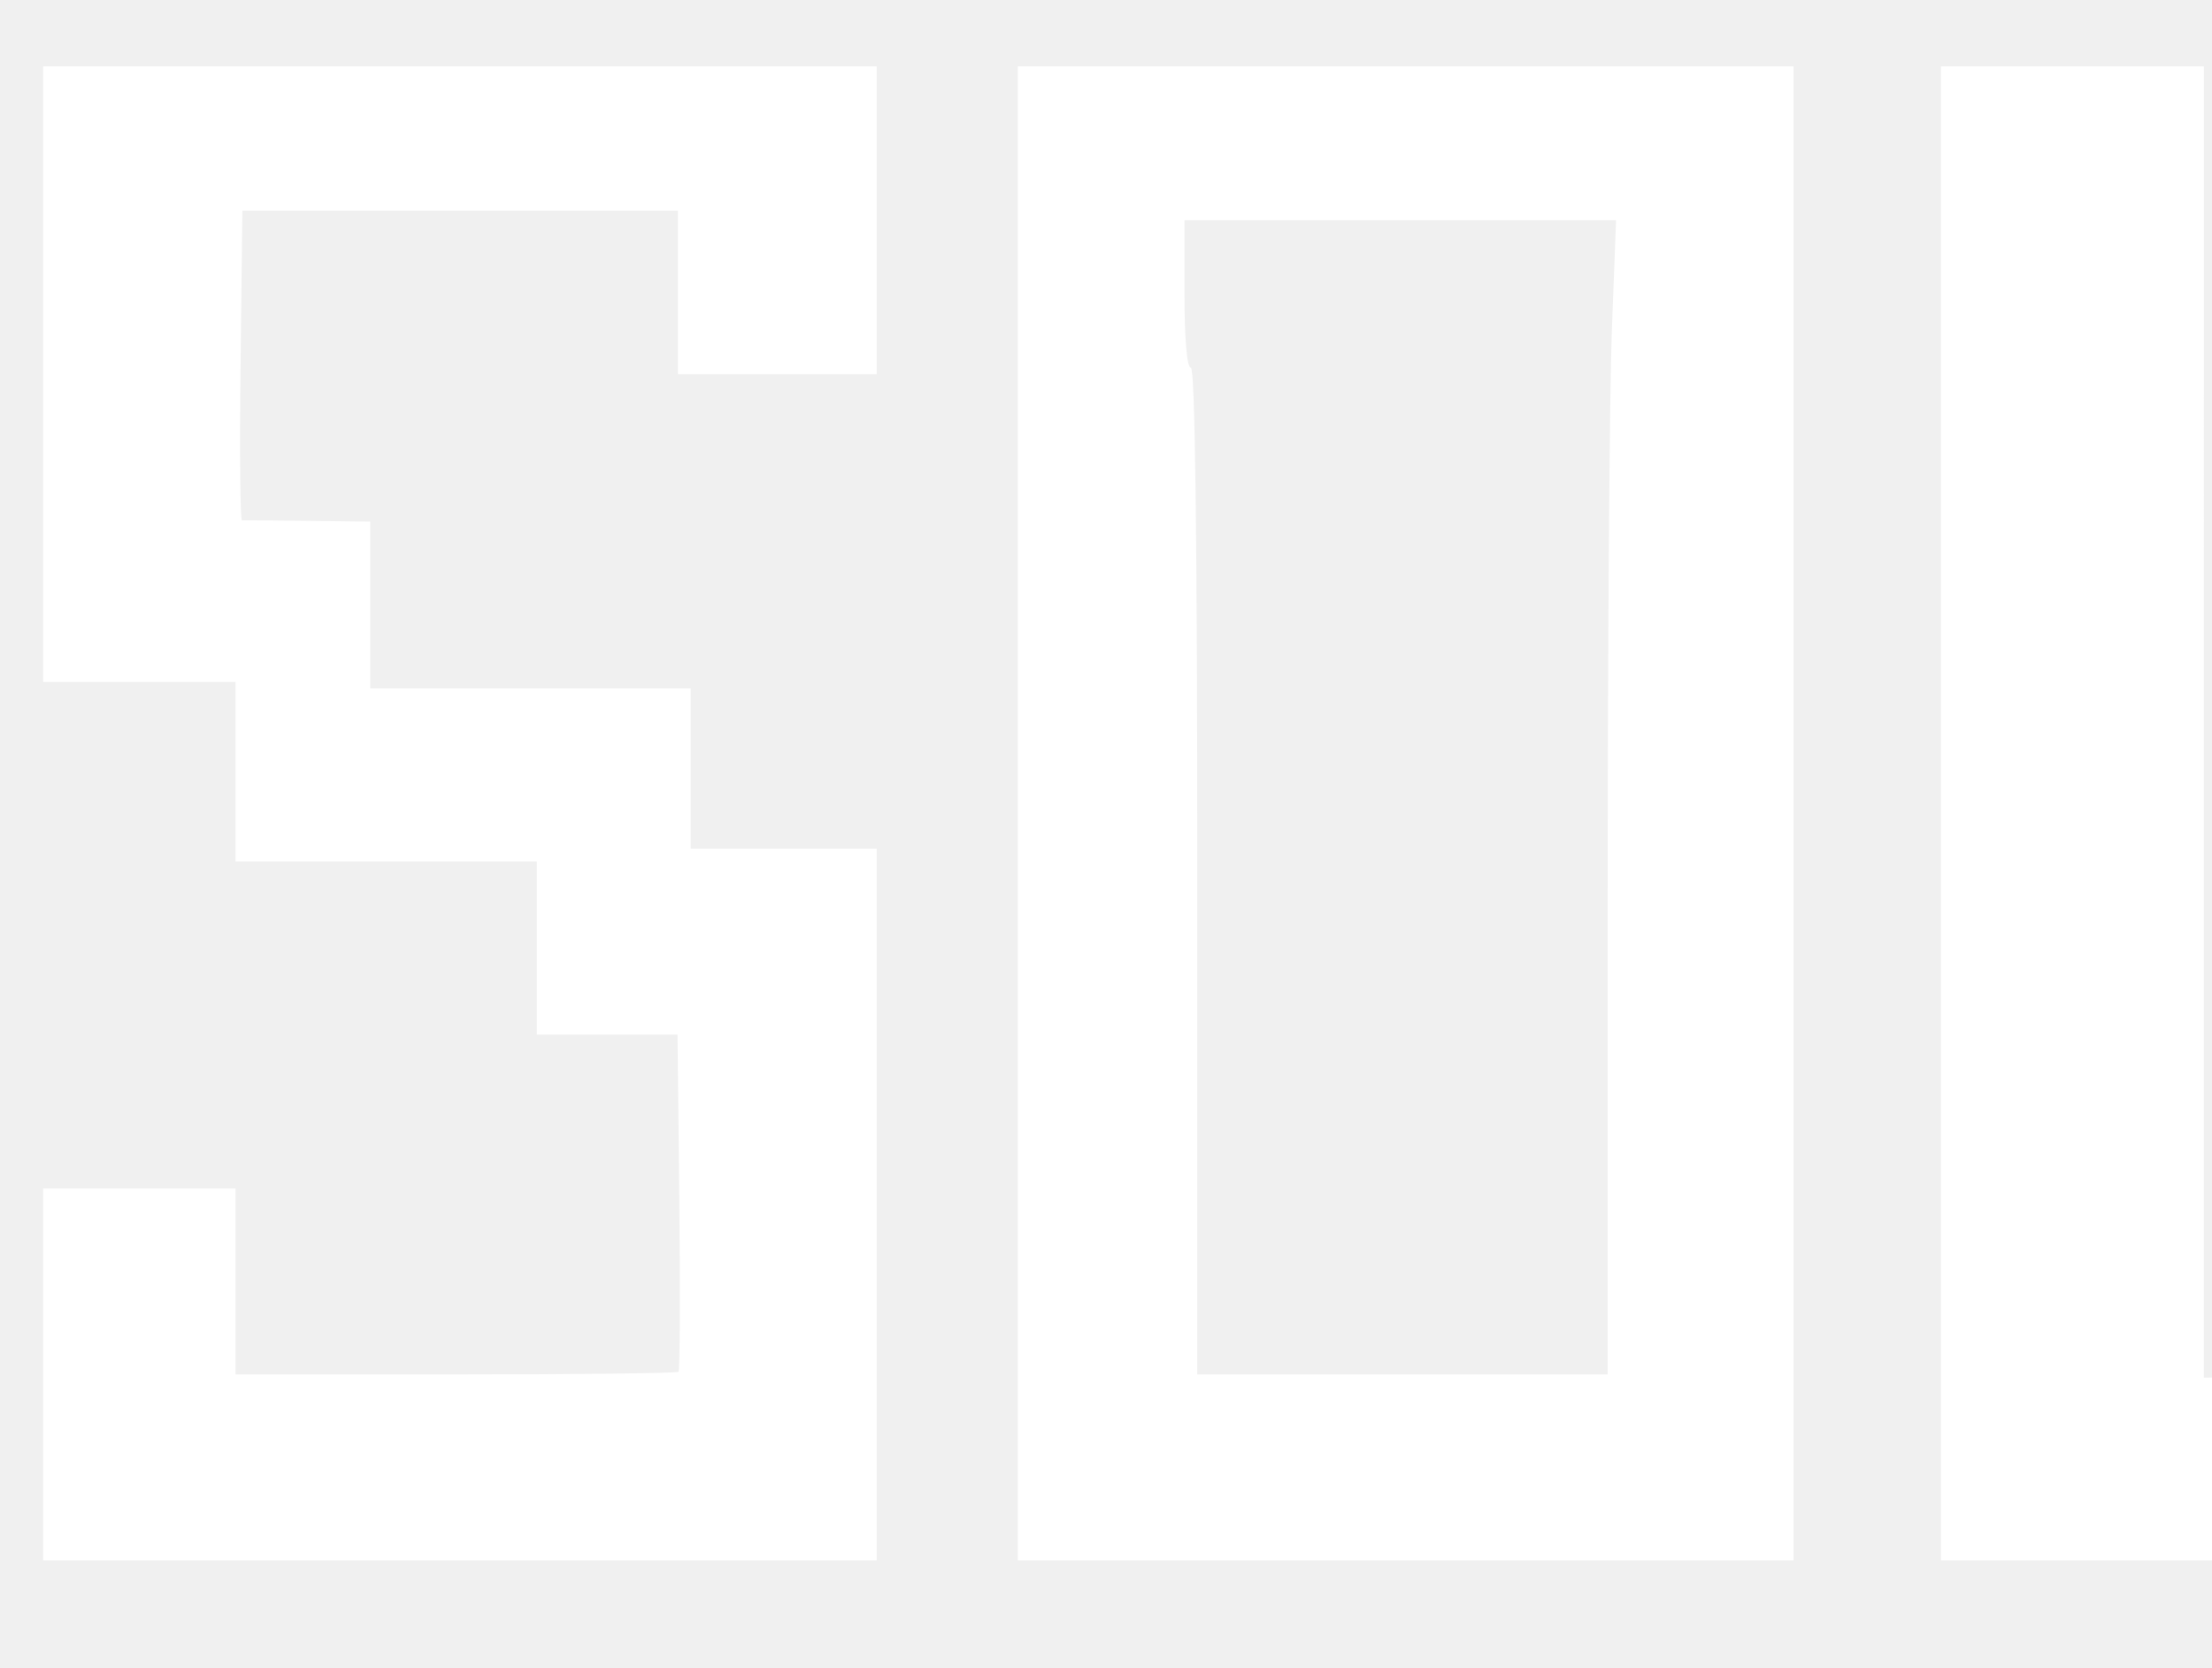
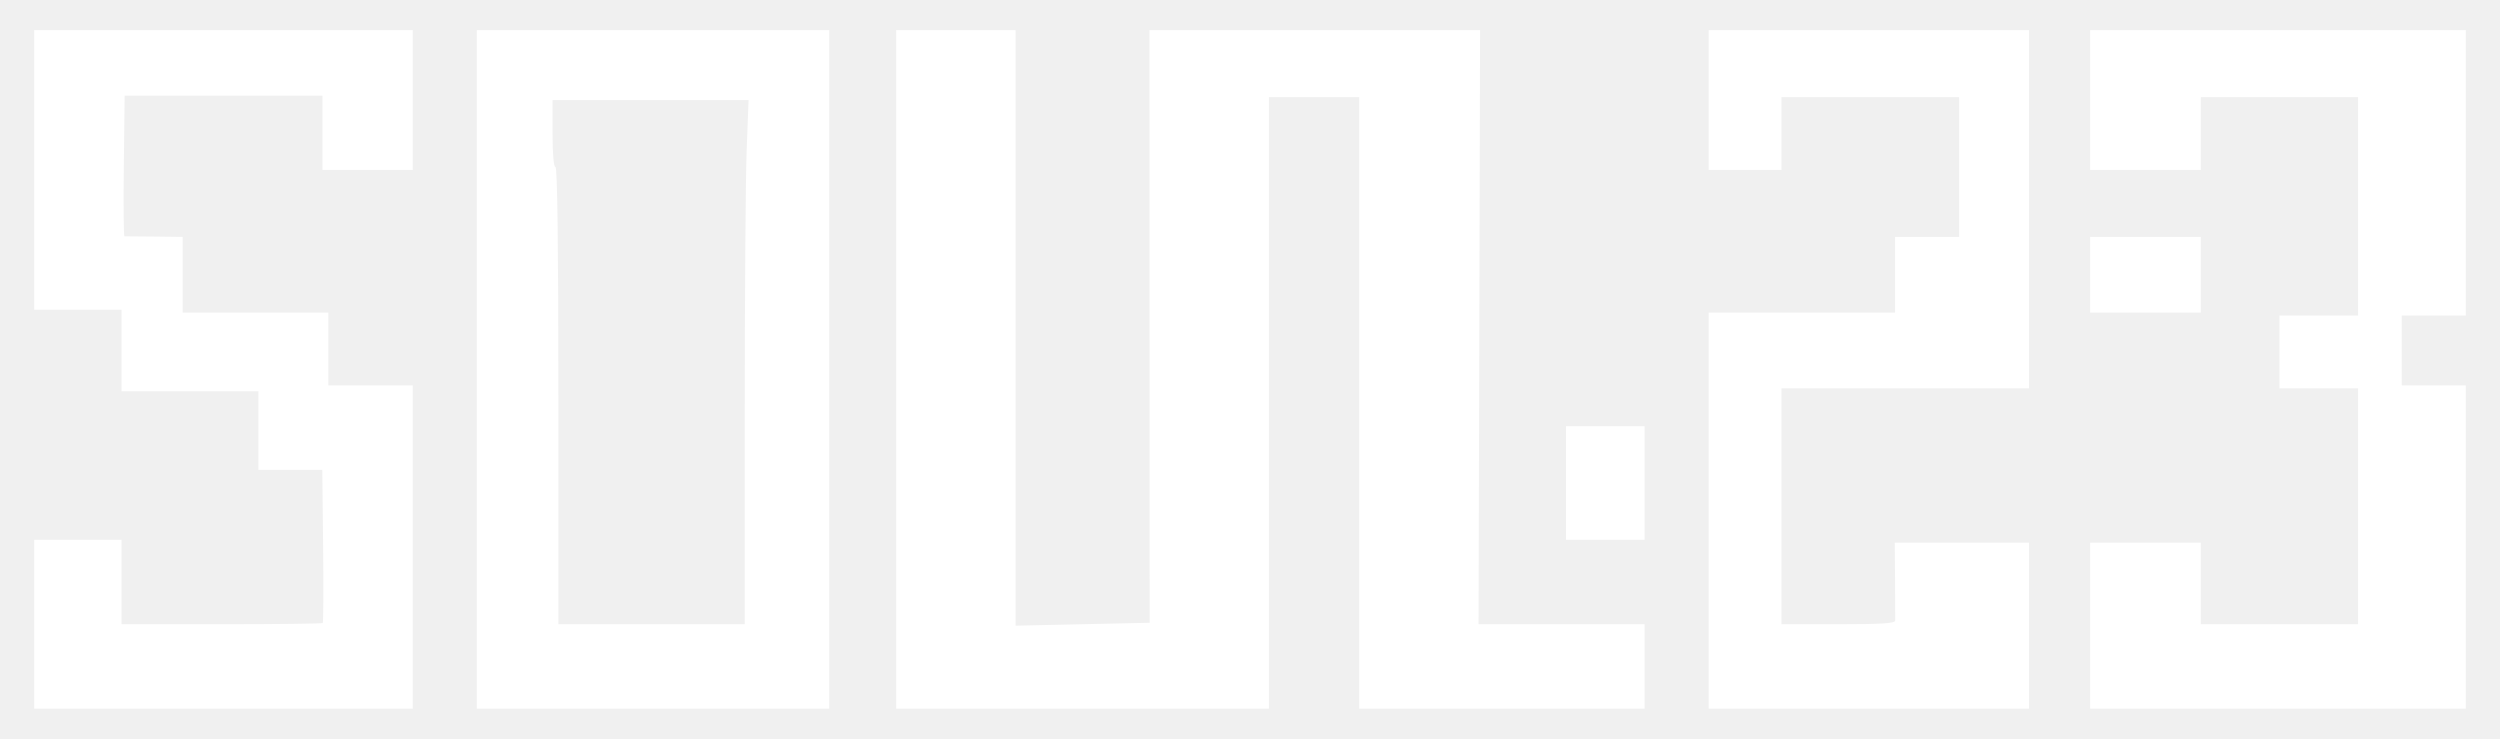
- <svg xmlns="http://www.w3.org/2000/svg" version="1.1" id="svg1" viewBox="5 0 345 260">
+ <svg xmlns="http://www.w3.org/2000/svg" version="1.1" id="svg1" width="858.47" height="253.701" viewBox="0 0 858.47 253.701">
  <g transform="translate(-1160.169,-10.97087)">
    <path style="fill:#ffffff" d="m 1171.905,225.322 v -29 h 15 15 v 14.5 14.5 h 34.333 c 18.883,0 34.521,-0.187 34.75,-0.415 0.229,-0.228 0.29,-12.153 0.134,-26.5 l -0.282,-26.085 h -10.968 -10.968 v -13.5 -13.5 h -23.5 -23.5 v -14 -14 h -15 -15 v -48 -48 h 65 65 v 24 24 h -15.5 -15.5 v -12.75 -12.75 h -33.967 -33.967 l -0.283,24.168 c -0.156,13.292 -0.058,24.151 0.217,24.132 0.275,-0.02 4.888,0.017 10.25,0.083 l 9.75,0.118 v 13 13 h 25 25 v 12.5 12.5 h 14.5 14.5 v 55.5 55.5 h -65 -65 z m 152,-87.5 v -116.5 h 60.5 60.5 v 116.5 116.5 h -60.5 -60.5 z m 92.003,14.75 c 0,-40.013 0.297,-80.513 0.657,-90 l 0.654,-17.25 h -33.657 -33.657 v 11.5 c 0,7 0.391,11.5 1,11.5 0.658,0 1,26.833 1,78.5 v 78.5 h 32 32 z m 51.997,-14.75 v -116.5 h 20.5 20.5 l -10e-4,102.25 -10e-4,102.25 23.021,-0.5 23.021,-0.5 -0.029,-101.75 -0.029,-101.75 56.759,-6e-5 56.759,-7e-5 -0.259,102 -0.26,102 h 28.509 28.509 v 14.5 14.5 h -49 -49 v -105 -105 h -15.5 -15.5 v 105 105 h -64 -64 z m 279,48.5 v -68 h 32 32 v -13 -13 h 11 11 v -24 -24 h -30.5 -30.5 v 12.5 12.5 h -12.5 -12.5 v -24 -24 h 55 55 v 61.5 61.5 h -42.5 -42.5 v 40.5 40.5 h 19.5 c 14.905,0 19.512,-0.295 19.552,-1.25 0.029,-0.688 0.01,-6.987 -0.049,-14 l -0.102,-12.75 h 23.049 23.049 v 28.5 28.5 h -55 -55 z m 131,39.5 v -28.5 h 19 19 v 14 14 h 27 27 v -40.5 -40.5 h -13.5 -13.5 v -12.5 -12.5 h 13.5 13.5 v -37.5 -37.5 h -27 -27 v 12.5 12.5 h -19 -19 v -24 -24 h 64.5 64.5 v 49 49 h -11 -11 v 12 12 h 11 11 v 55.5 55.5 h -64.5 -64.5 z m -180,-49 v -19.5 h 13.5 13.5 v 19.5 19.5 h -13.5 -13.5 z m 180,-71.5 v -13 h 19 19 v 13 13 h -19 -19 z" />
  </g>
</svg>
